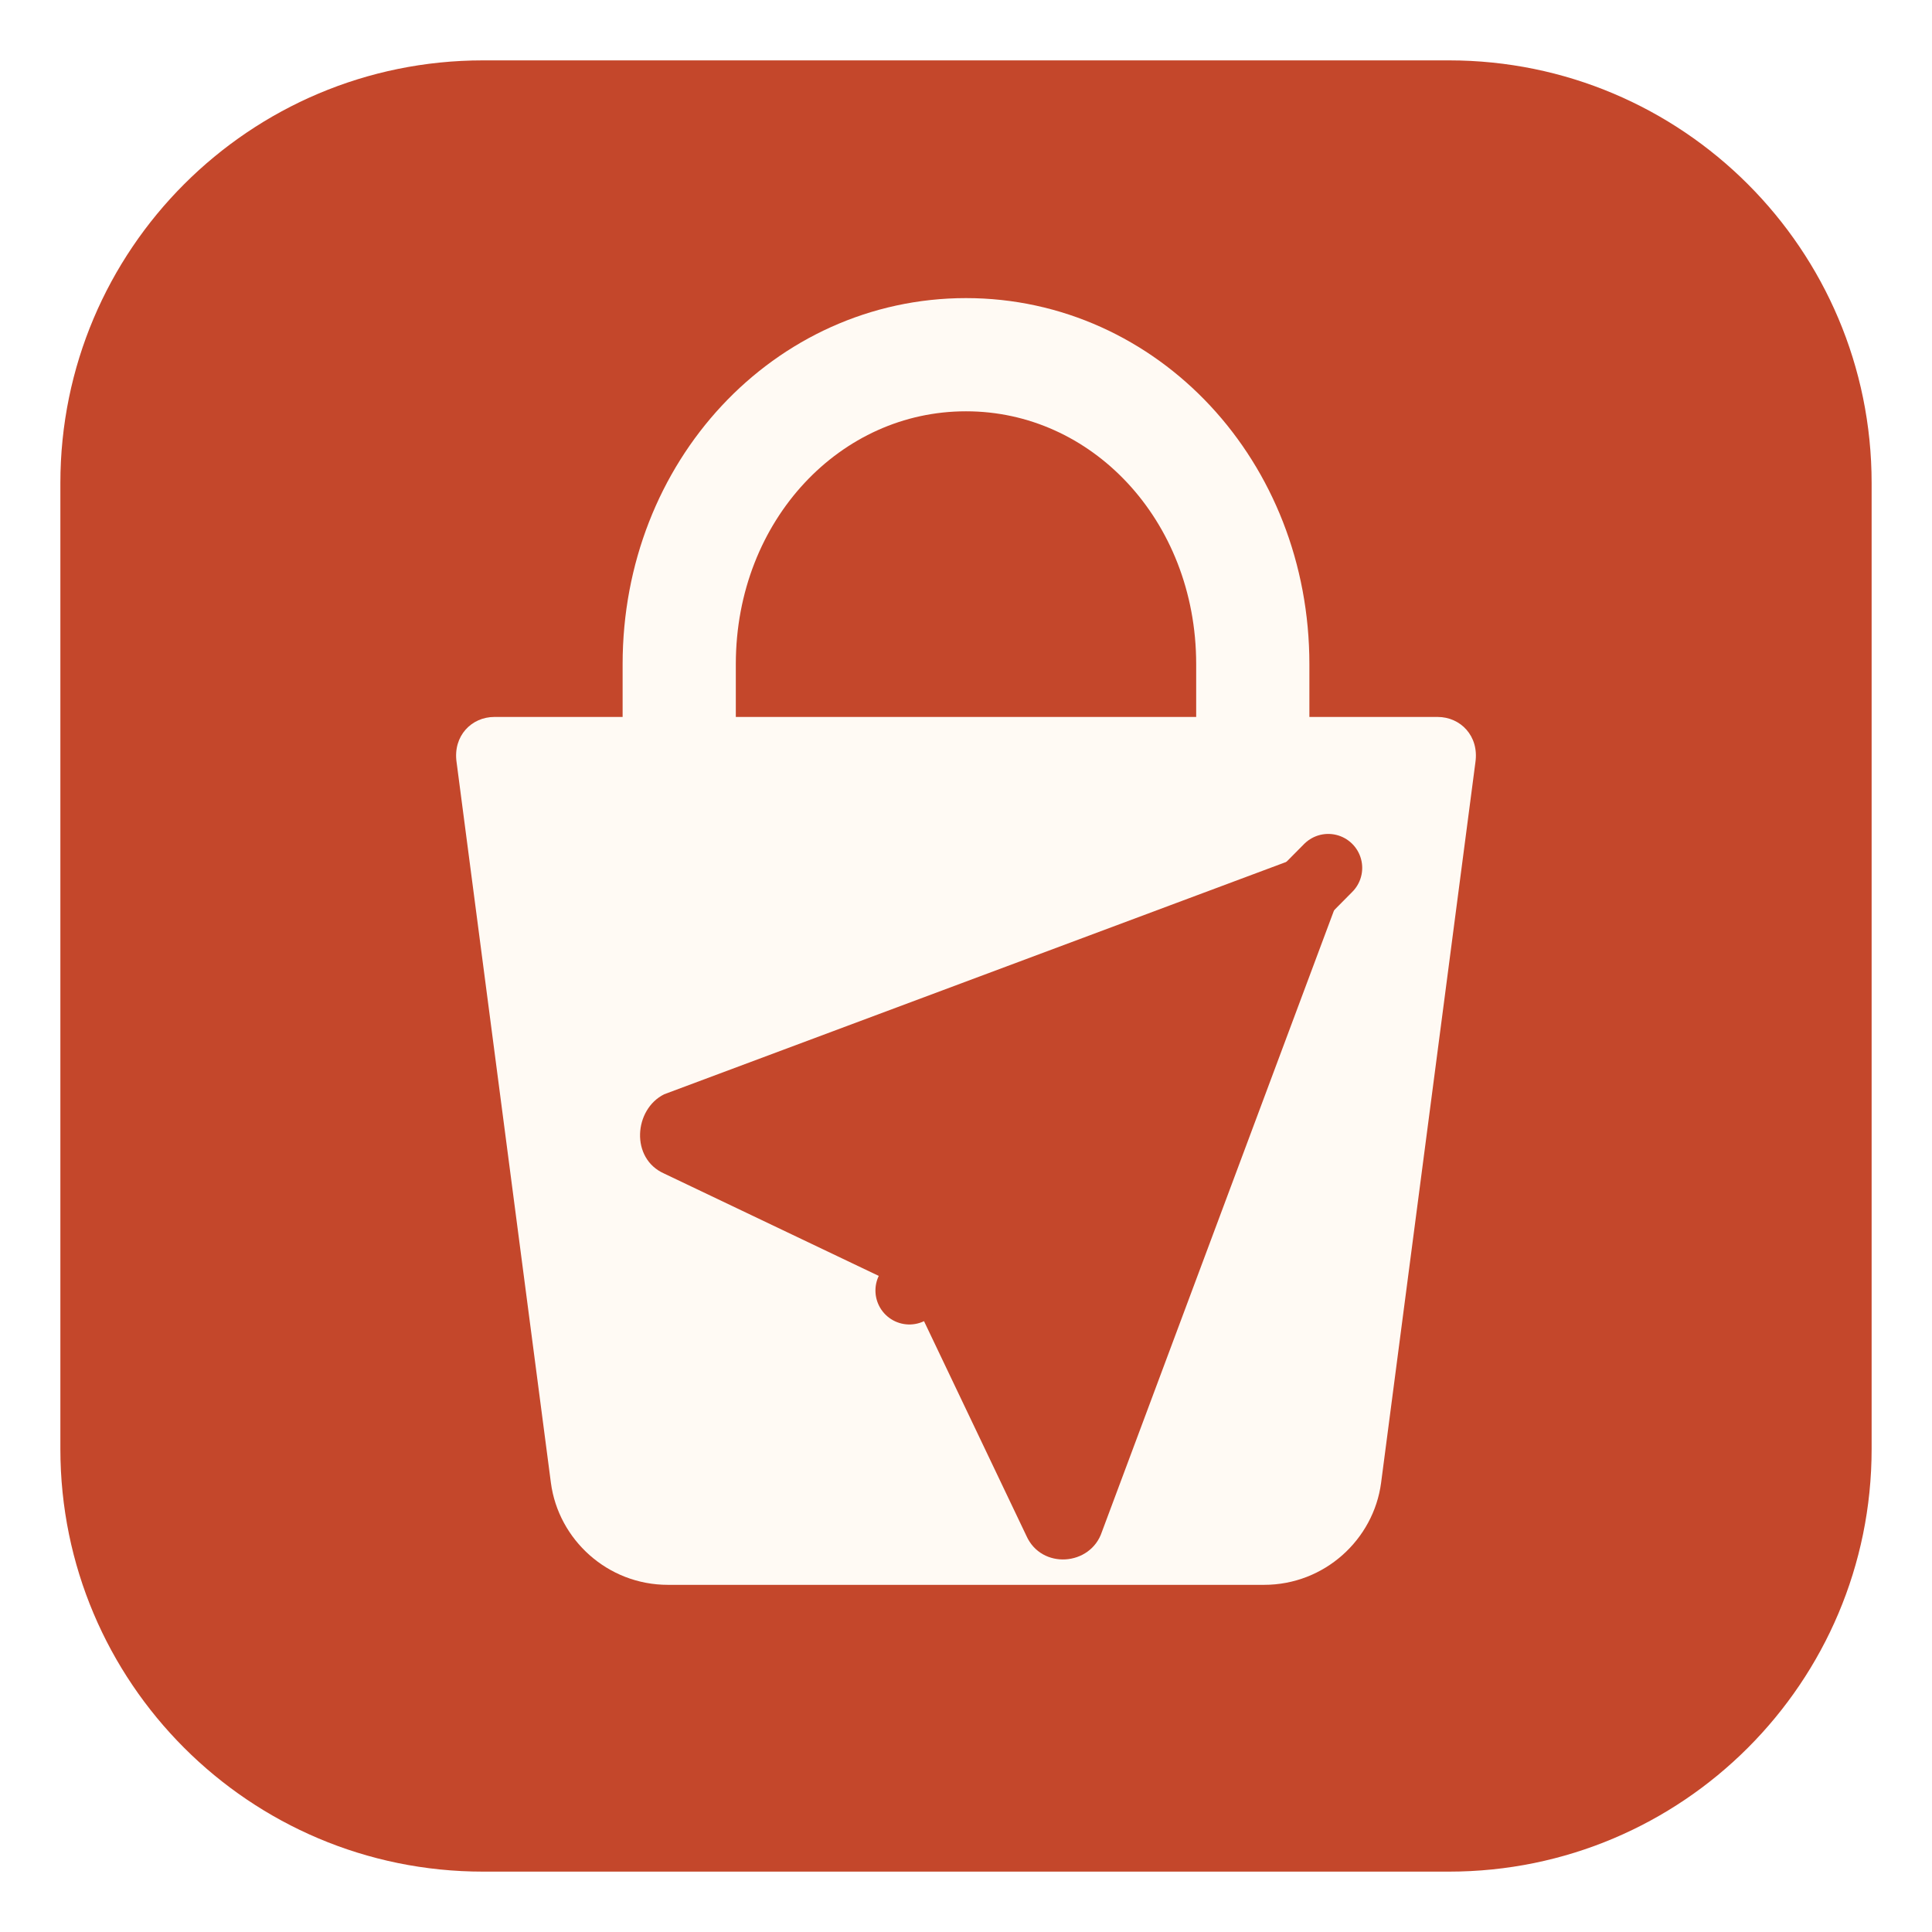
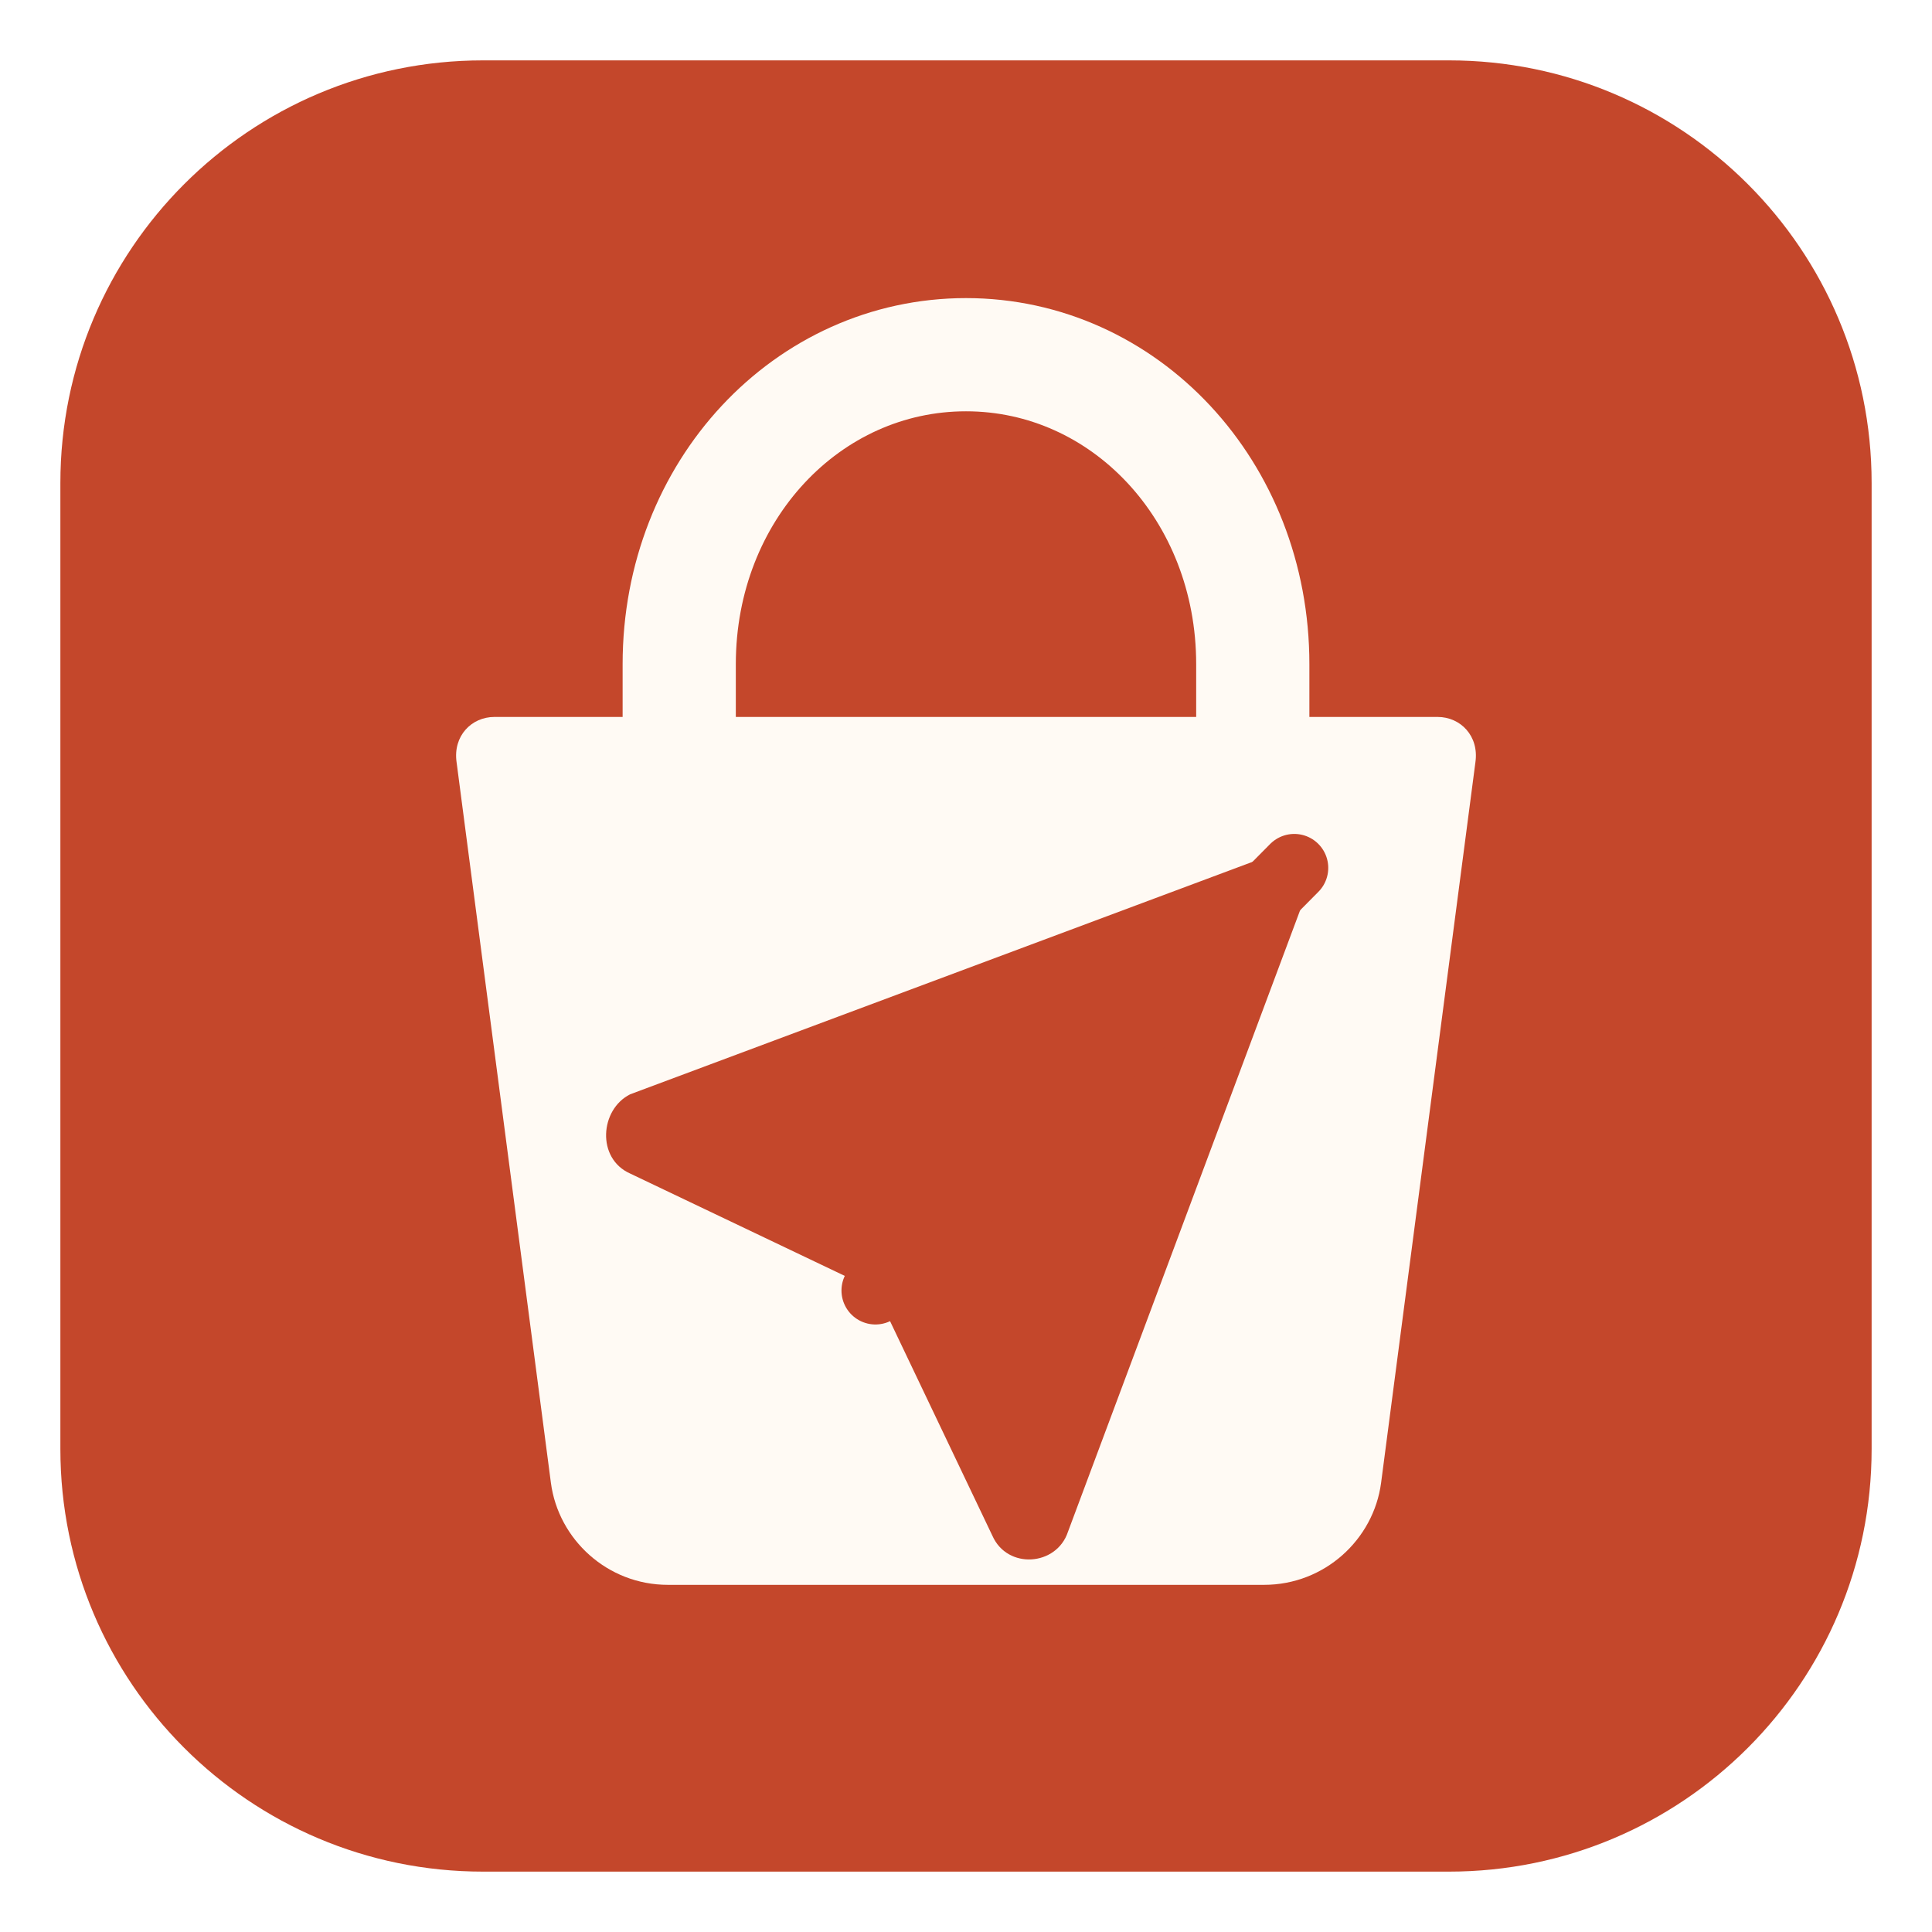
<svg xmlns="http://www.w3.org/2000/svg" viewBox="0 0 512 512" role="img" aria-label="Cart Pilot">
  <rect x="16" y="16" width="480" height="480" rx="112" fill="#c4472b" />
  <path d="M180 196v-20c0-46 34-82 76-82s76 36 76 82v20" fill="none" stroke="#fffaf4" stroke-linecap="round" stroke-width="30" />
  <path d="M131 190c-6 0-11 5-10 12l25 191c2 15 15 27 31 27h158c16 0 29-12 31-27l25-191c1-7-4-12-10-12H131Z" fill="#fffaf4" />
-   <path d="m176 290 166-62c8-3 15 5 12 12l-62 166c-3 9-16 10-20 1l-31-65-65-31c-9-4-8-17 0-21Z" fill="#c4472b" />
-   <path d="m241 342 111-112" fill="none" stroke="#c4472b" stroke-linecap="round" stroke-width="18" />
+   <g transform="translate(-9 0)">
+     <path d="m176 290 166-62c8-3 15 5 12 12l-62 166c-3 9-16 10-20 1l-31-65-65-31c-9-4-8-17 0-21Z" fill="#c4472b" />
+     <path d="m241 342 111-112" fill="none" stroke="#c4472b" stroke-linecap="round" stroke-width="18" />
+   </g>
</svg>
